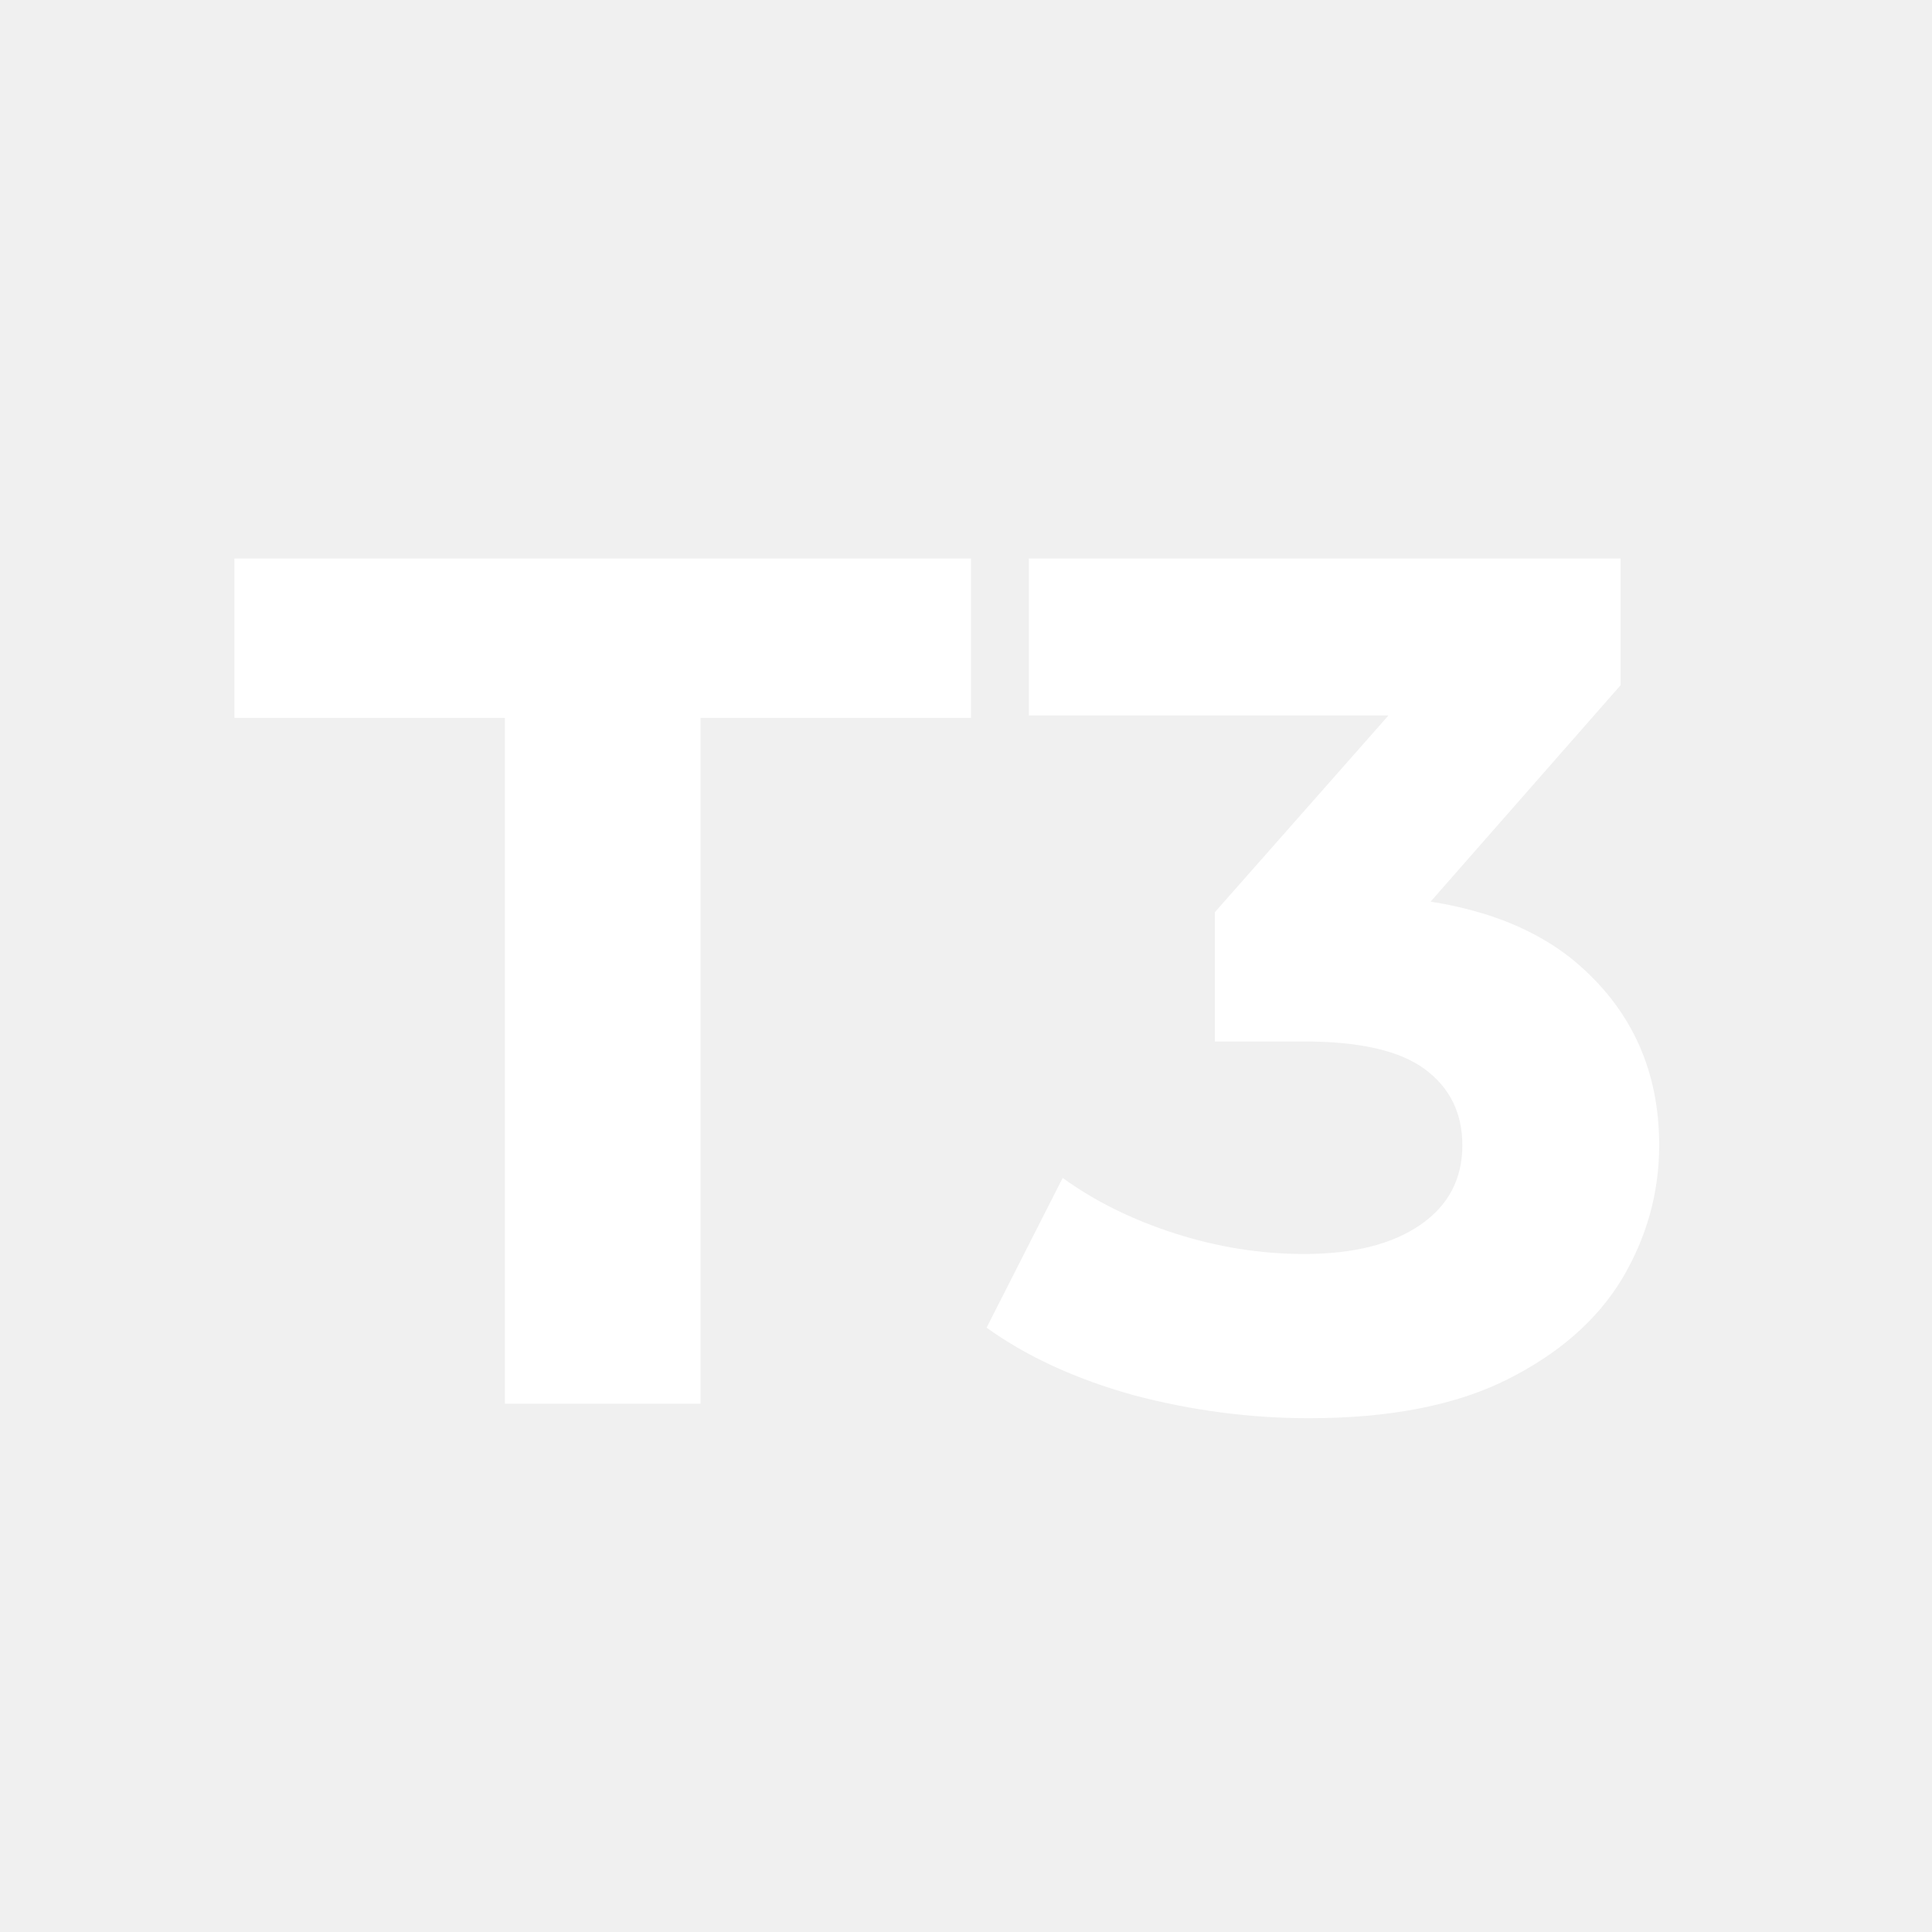
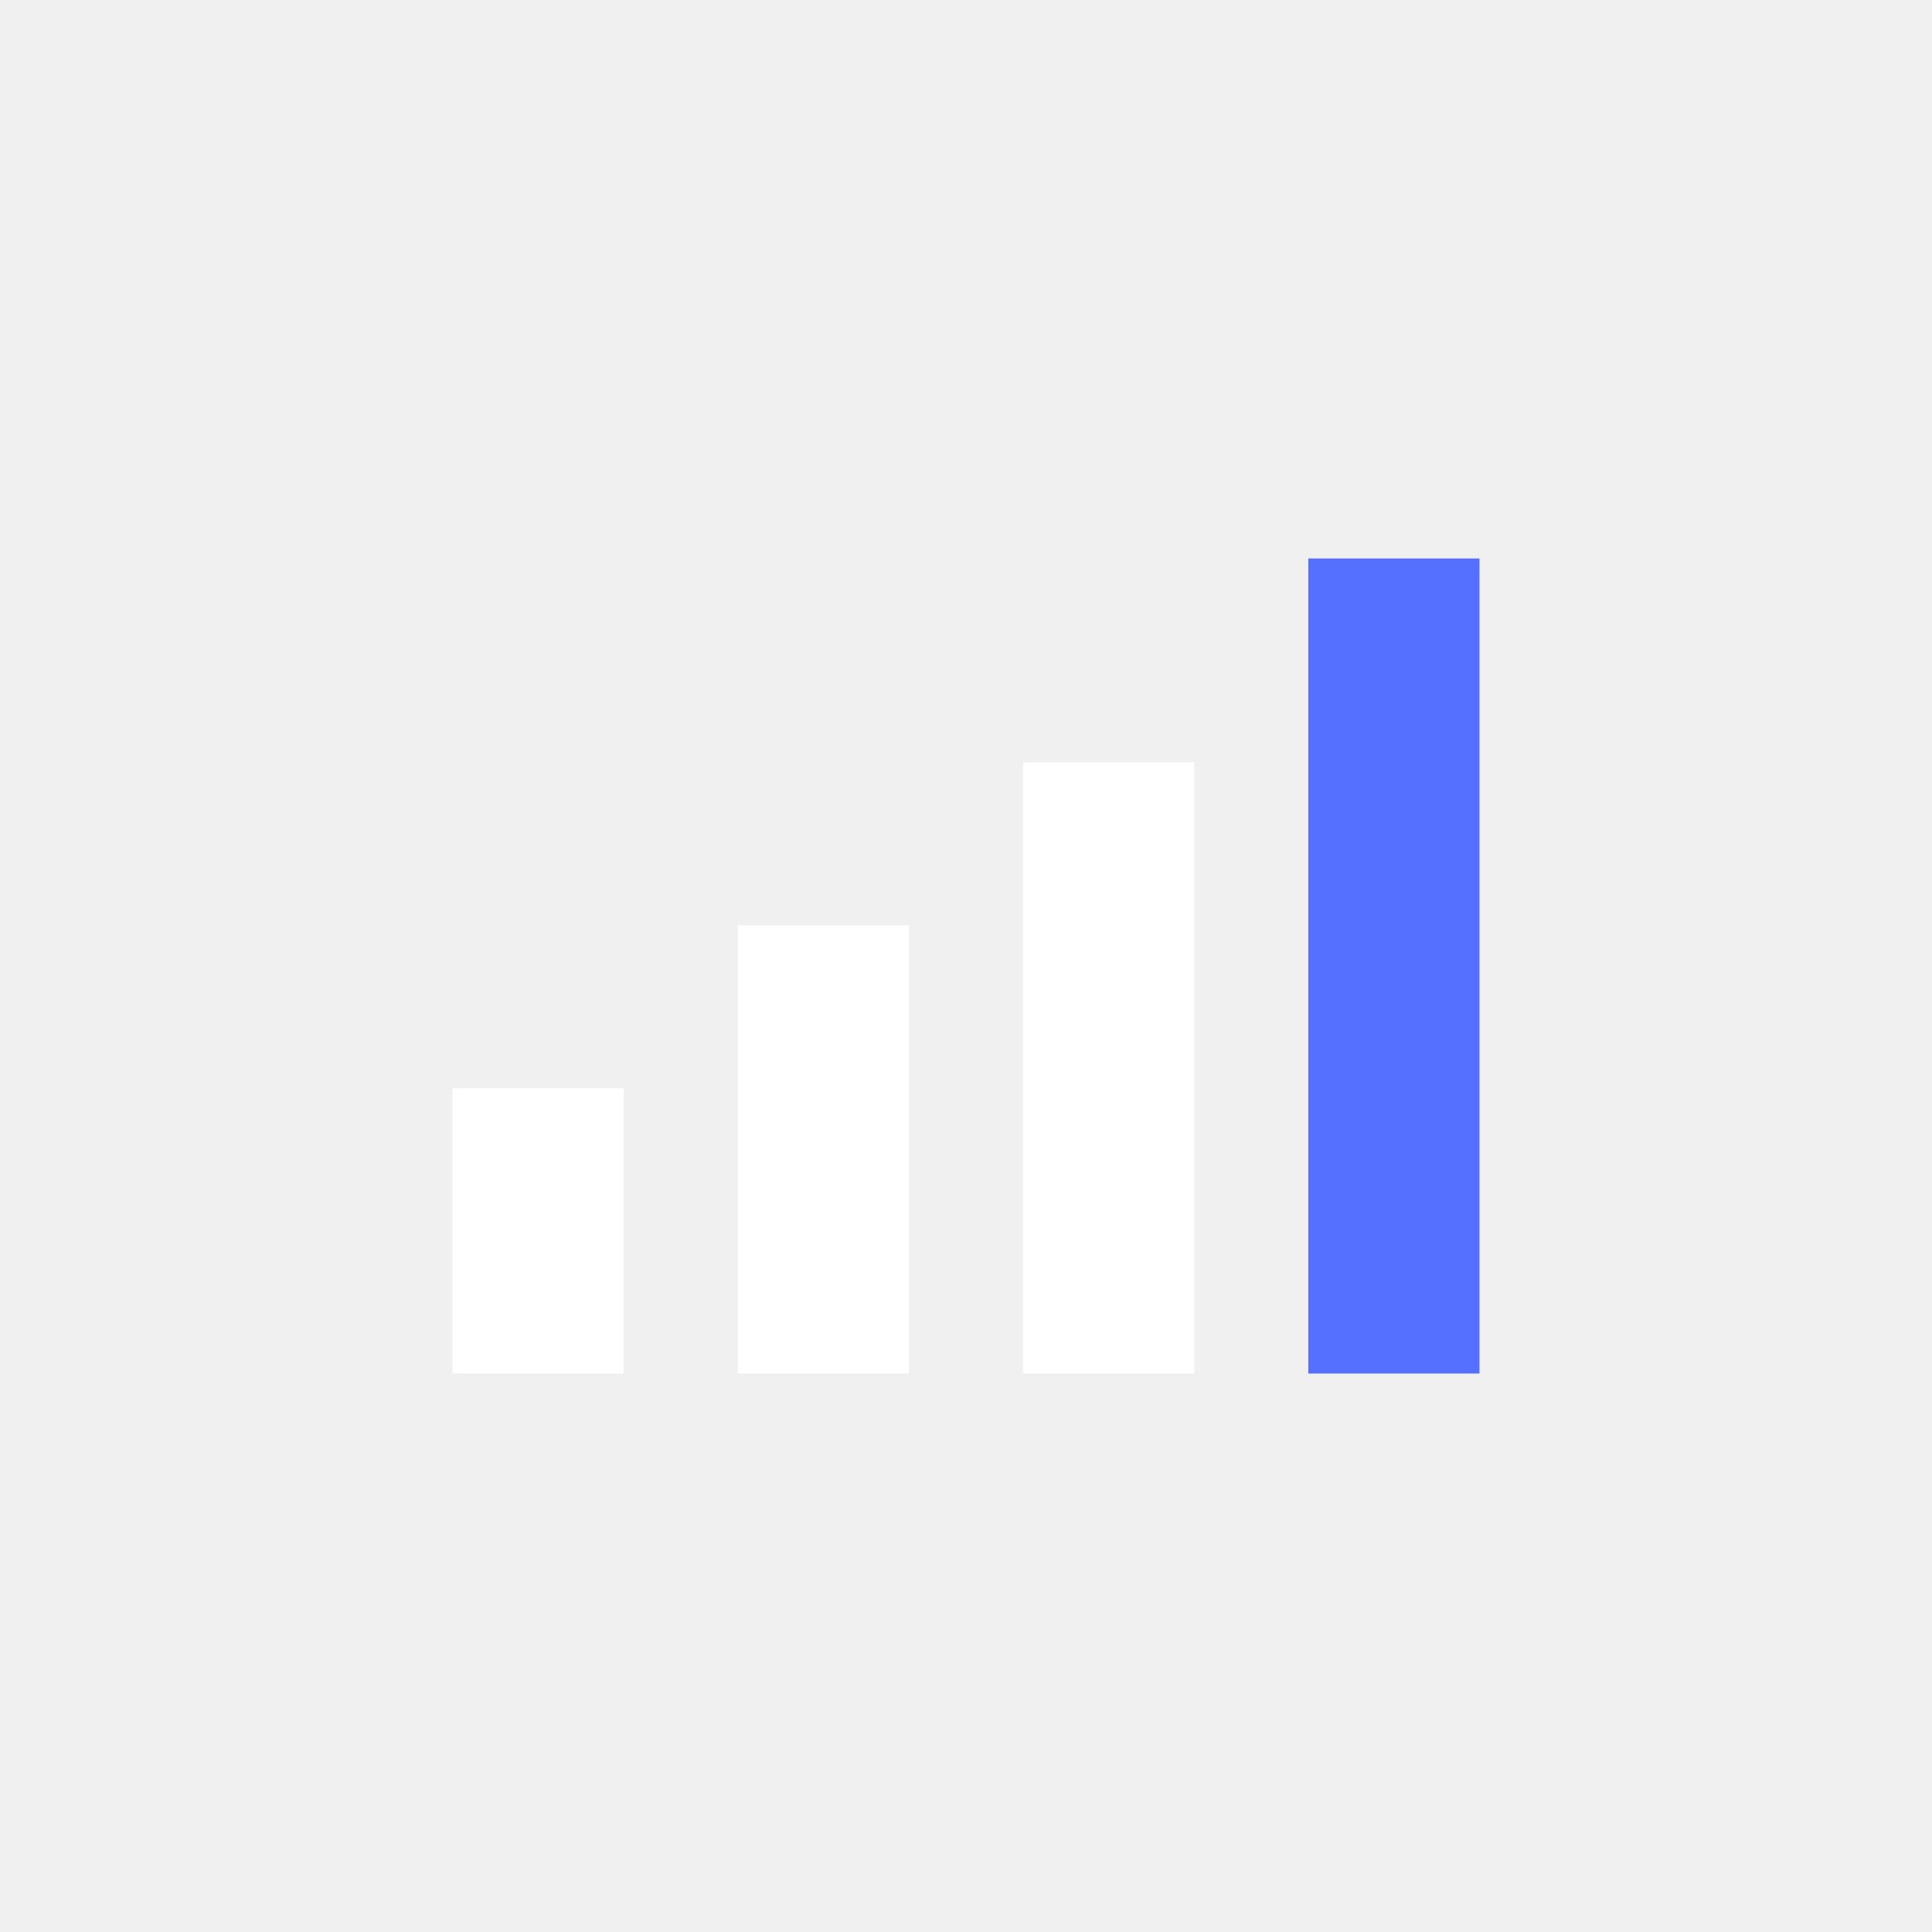
<svg xmlns="http://www.w3.org/2000/svg" width="128" height="128" viewBox="0 0 128 128" fill="none">
-   <path d="M33.451 93V47.56H15.531V37H64.331V47.56H46.411V93H33.451ZM86.725 93.96C82.832 93.96 78.965 93.453 75.125 92.44C71.285 91.373 68.032 89.88 65.365 87.96L70.405 78.04C72.539 79.587 75.019 80.813 77.845 81.72C80.672 82.627 83.525 83.08 86.405 83.08C89.659 83.08 92.219 82.44 94.085 81.16C95.952 79.88 96.885 78.12 96.885 75.88C96.885 73.747 96.059 72.067 94.405 70.84C92.752 69.613 90.085 69 86.405 69H80.485V60.44L96.085 42.76L97.525 47.4H68.165V37H107.365V45.4L91.845 63.08L85.285 59.32H89.045C95.925 59.32 101.125 60.867 104.645 63.96C108.165 67.053 109.925 71.027 109.925 75.88C109.925 79.027 109.099 81.987 107.445 84.76C105.792 87.48 103.259 89.693 99.845 91.4C96.432 93.107 92.059 93.96 86.725 93.96Z" fill="white" />
+   <path d="M29.98 72.1H41.32V91H29.98Z" fill="white" />
+   <path d="M48.88 61.3H60.22V91H48.88Z" fill="white" />
+   <path d="M67.78 50.5H79.12V91H67.78Z" fill="white" />
+   <path d="M86.68 37H98.02V91H86.68Z" fill="#5570FF" />
</svg>
